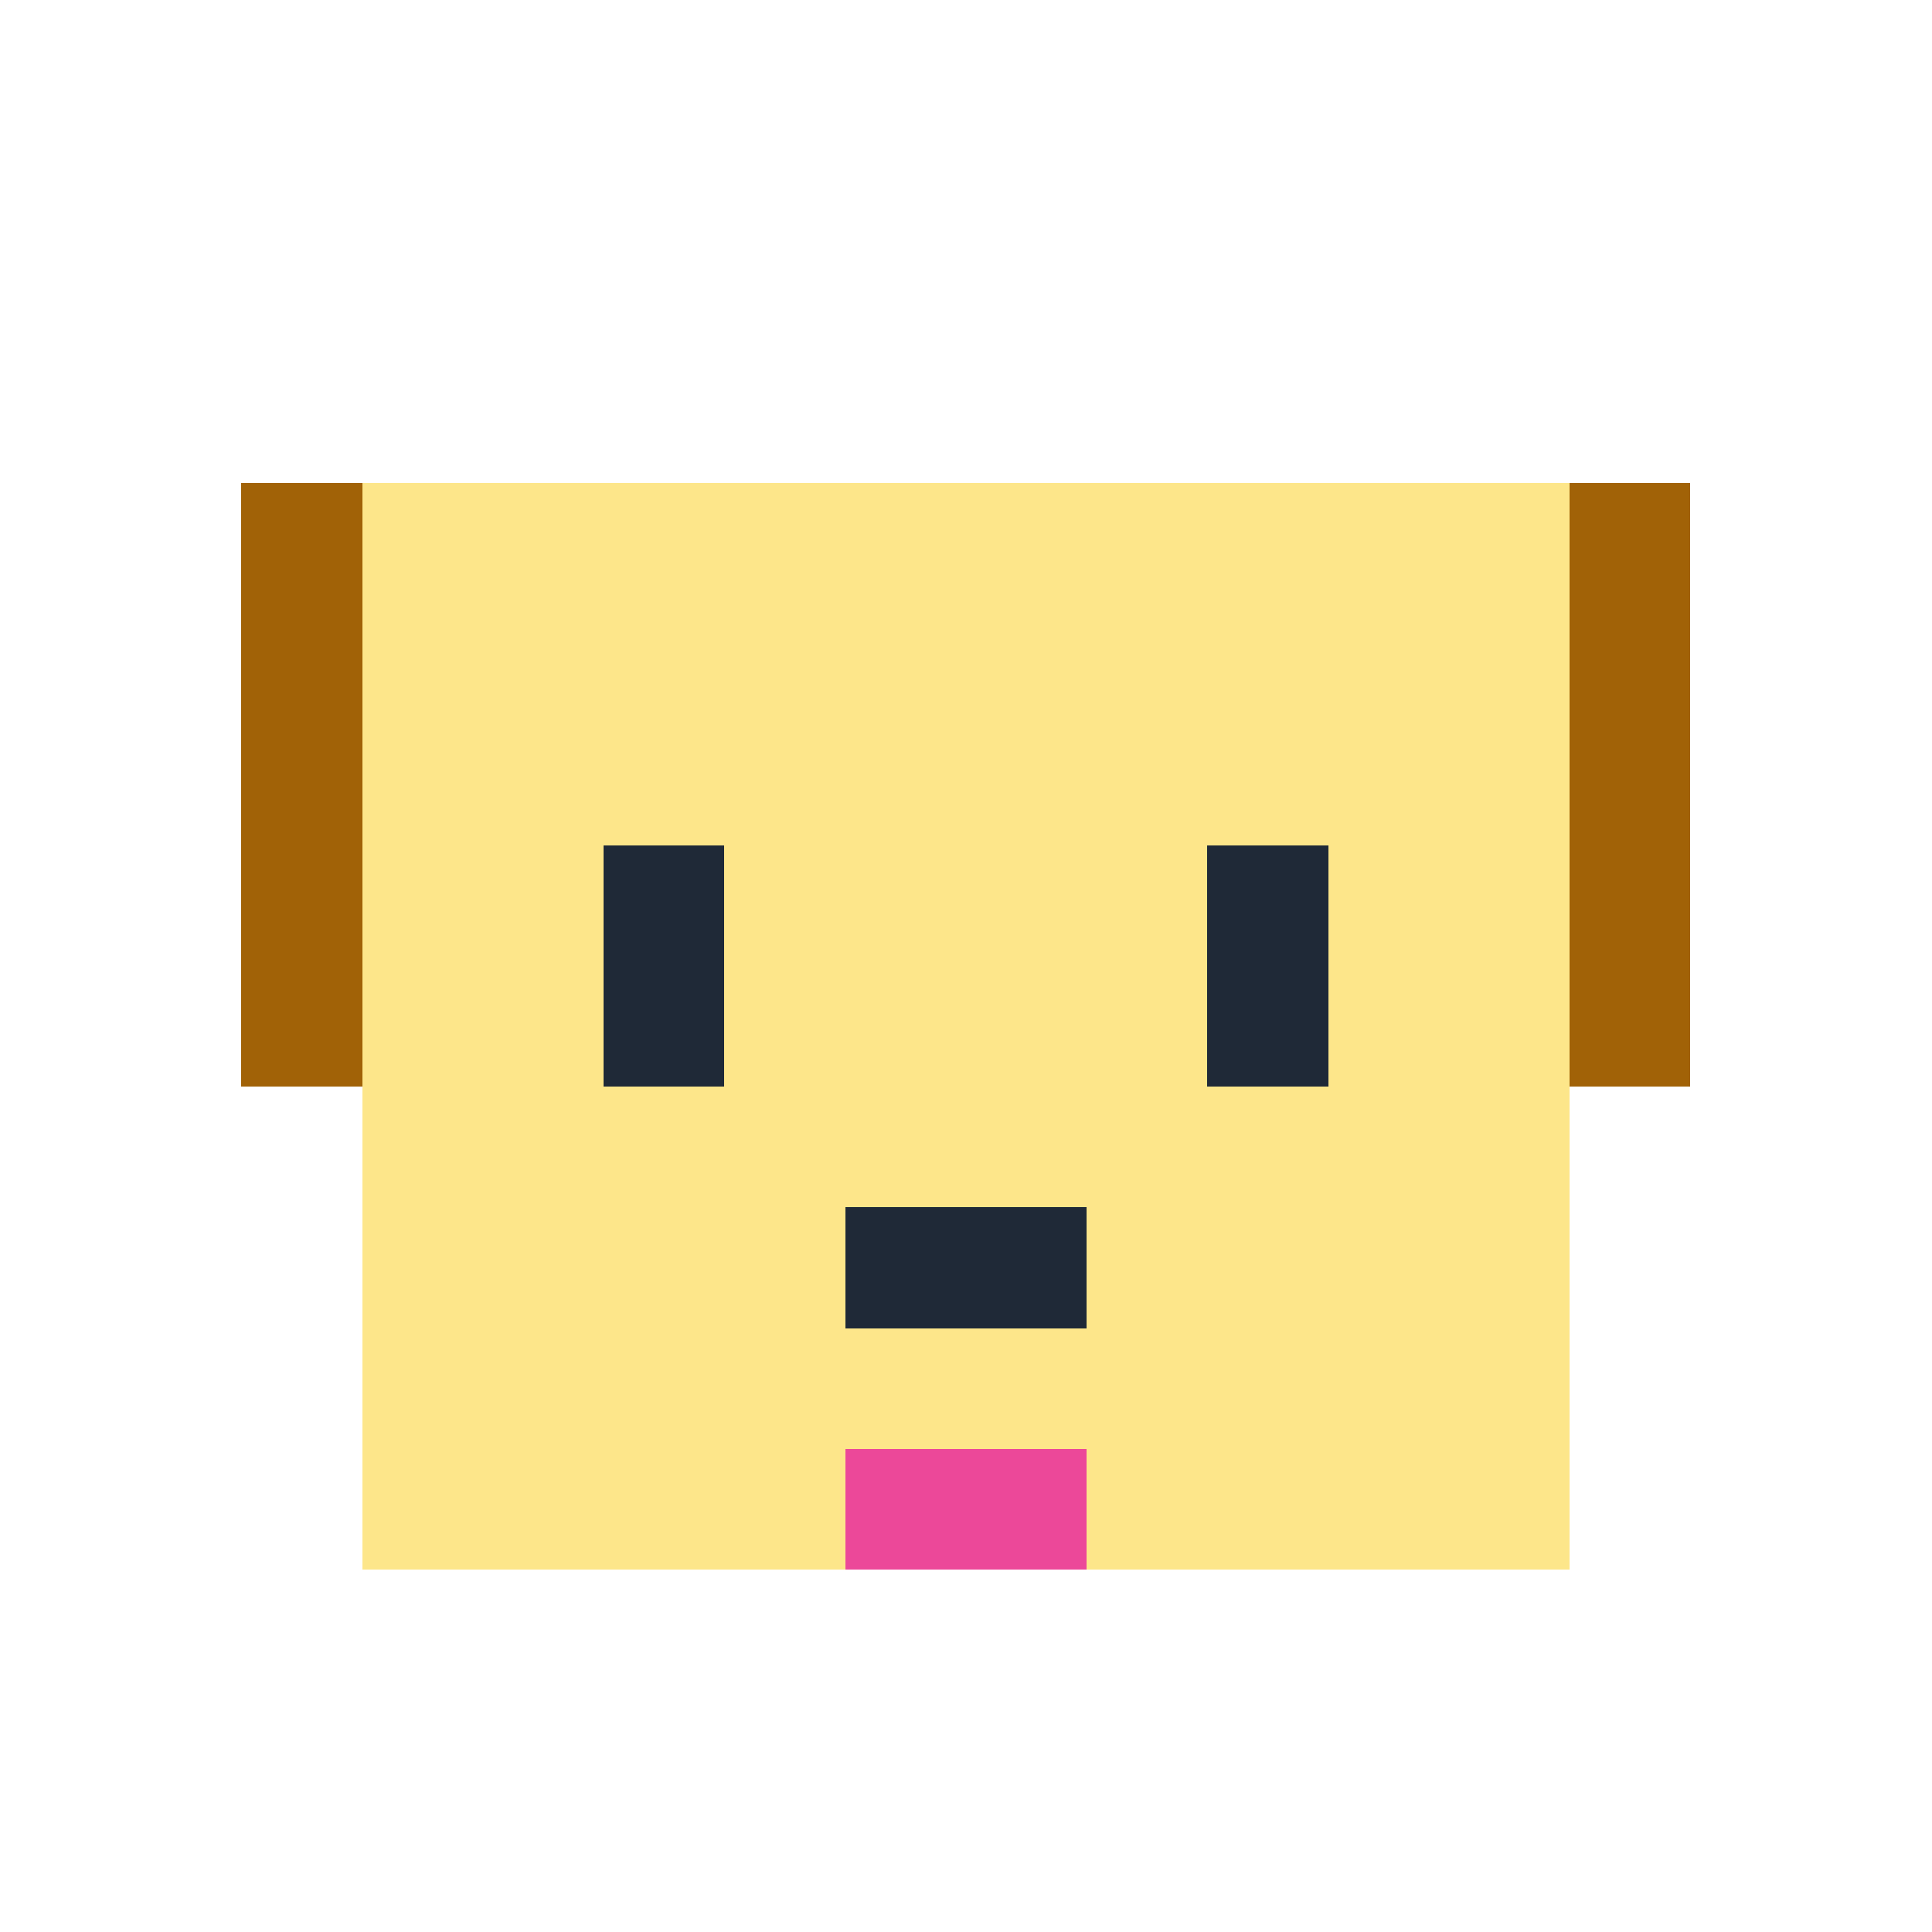
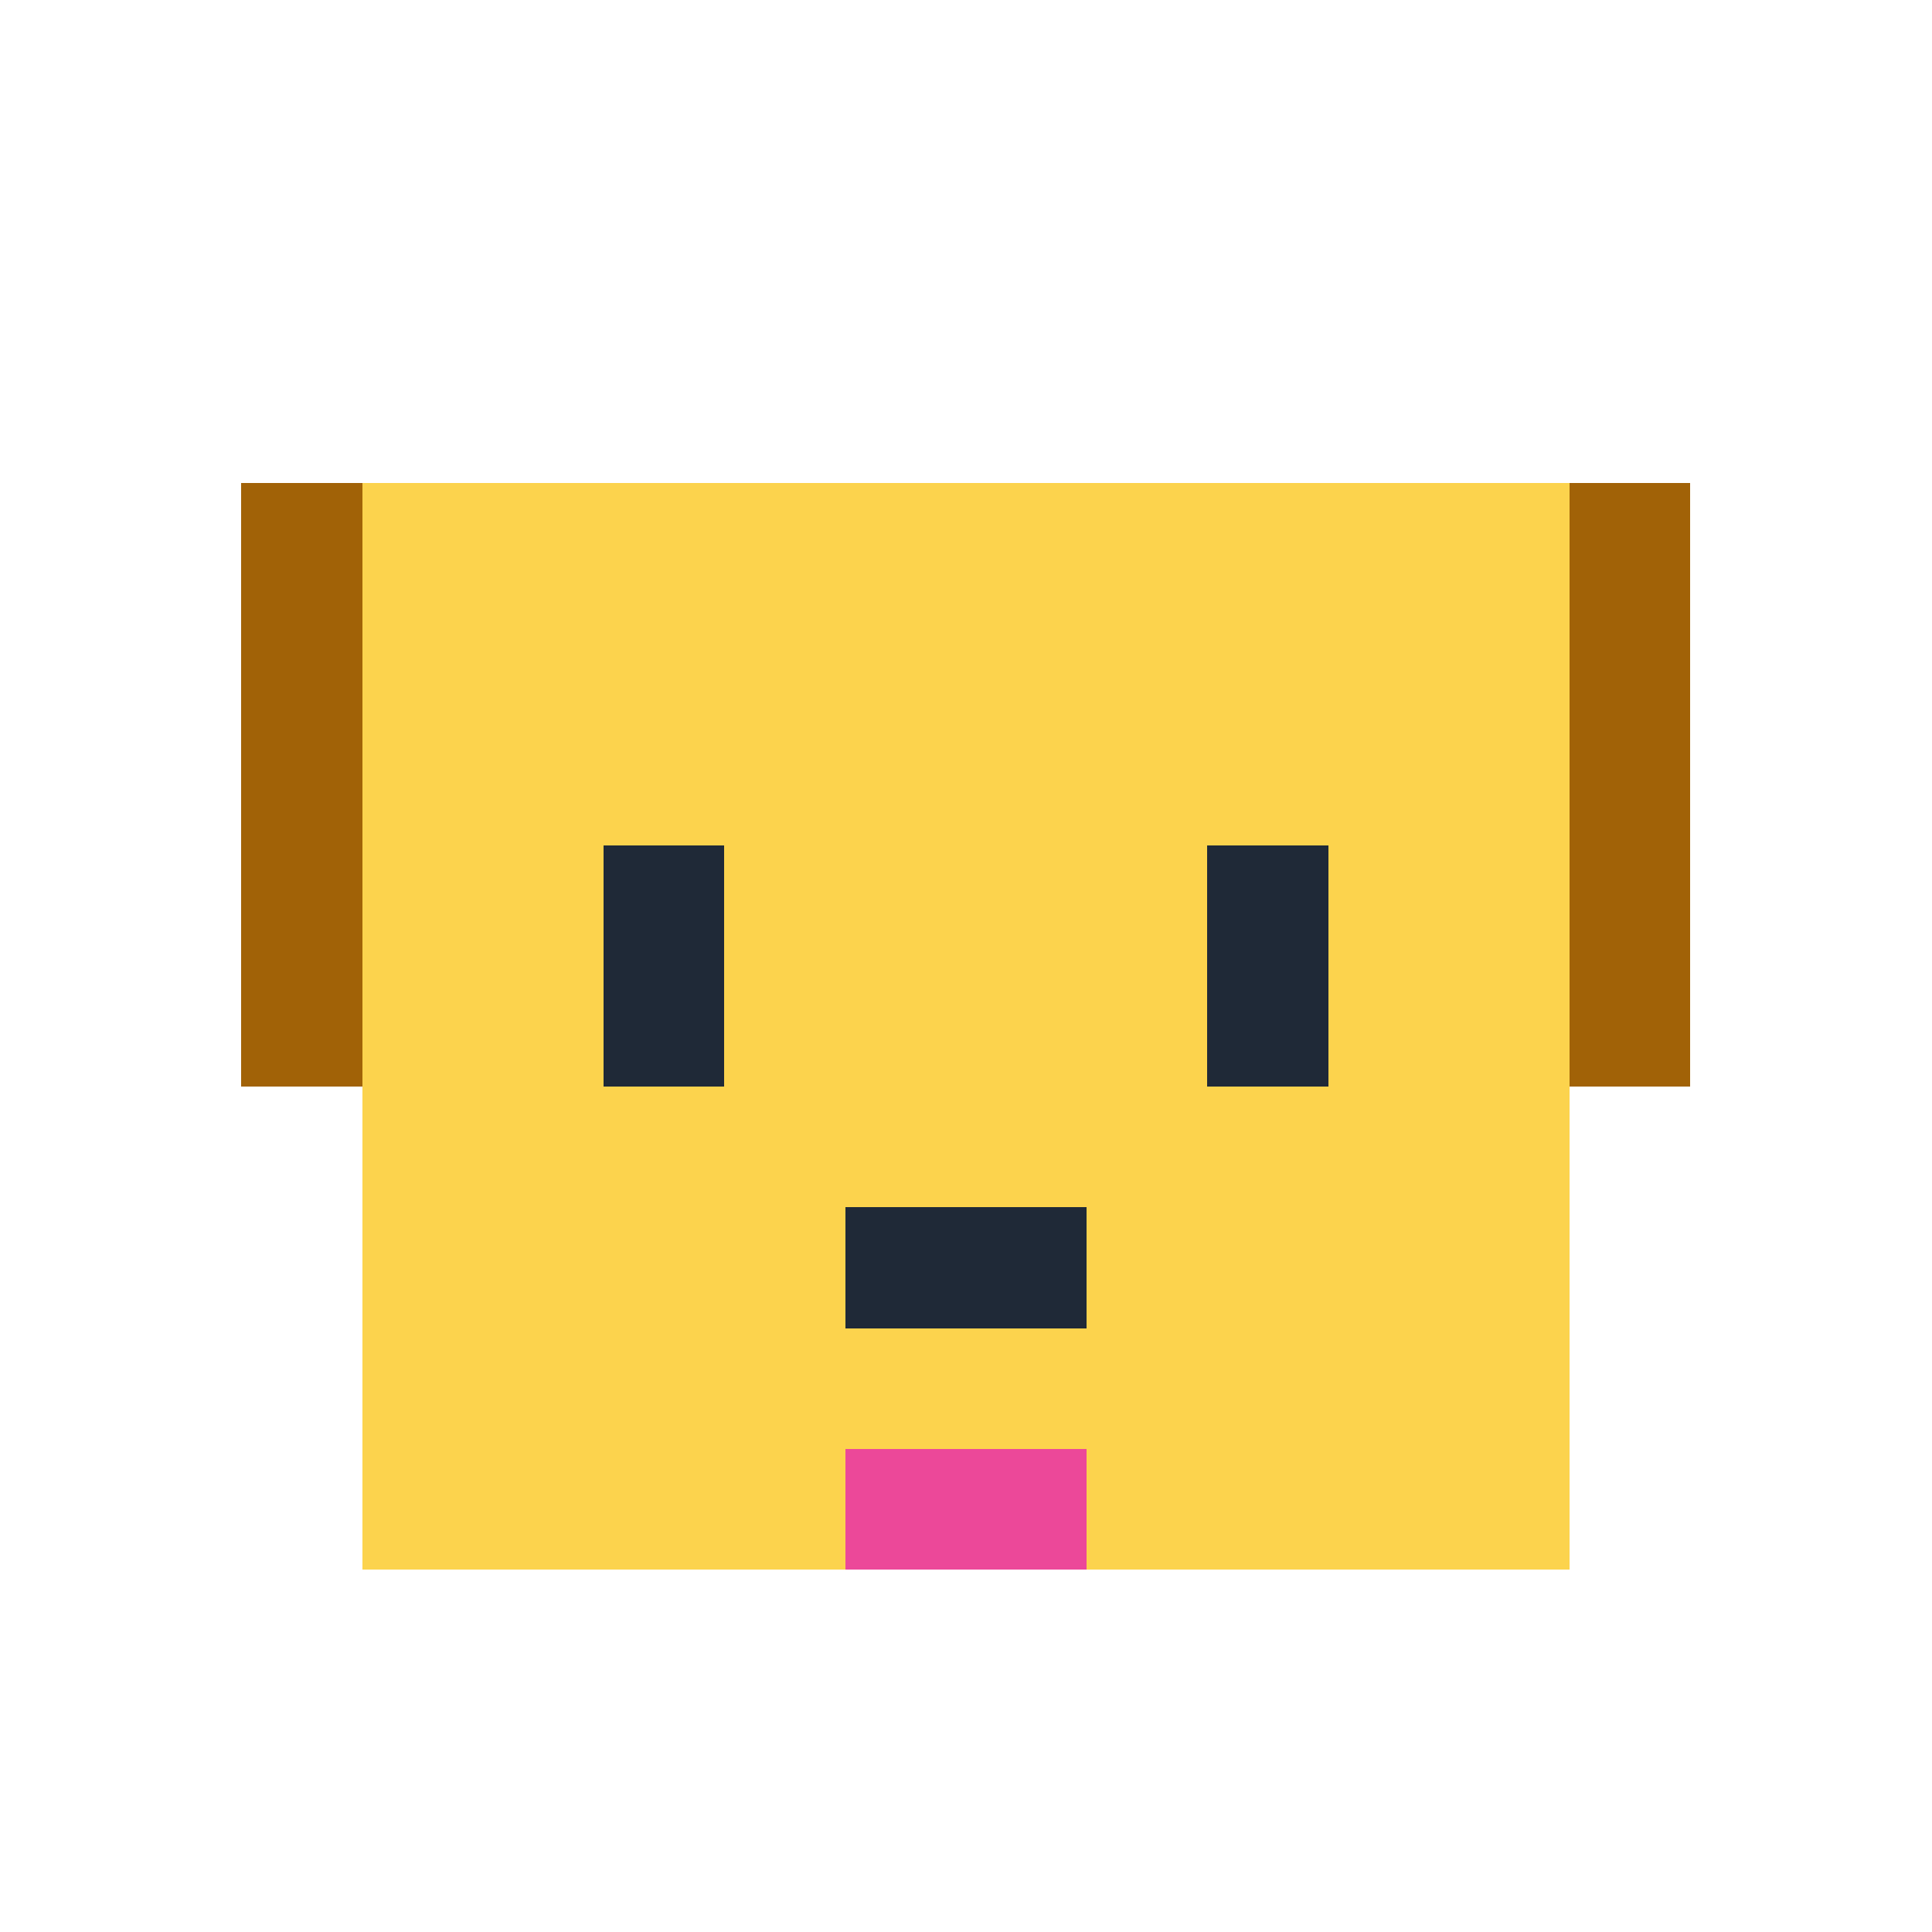
<svg xmlns="http://www.w3.org/2000/svg" viewBox="0 0 16 16" shape-rendering="crispEdges">
  <rect x="2" y="4" width="2" height="5" fill="#a16207" />
  <rect x="12" y="4" width="2" height="5" fill="#a16207" />
-   <rect x="3" y="4" width="10" height="9" fill="#fde68a" />
+   <rect x="3" y="4" width="10" height="9" fill="#fcd34d" />
  <rect x="5" y="7" width="1" height="2" fill="#1f2937" />
  <rect x="10" y="7" width="1" height="2" fill="#1f2937" />
  <rect x="7" y="10" width="2" height="1" fill="#1f2937" />
  <rect x="7" y="12" width="2" height="1" fill="#ec4899" />
</svg>
